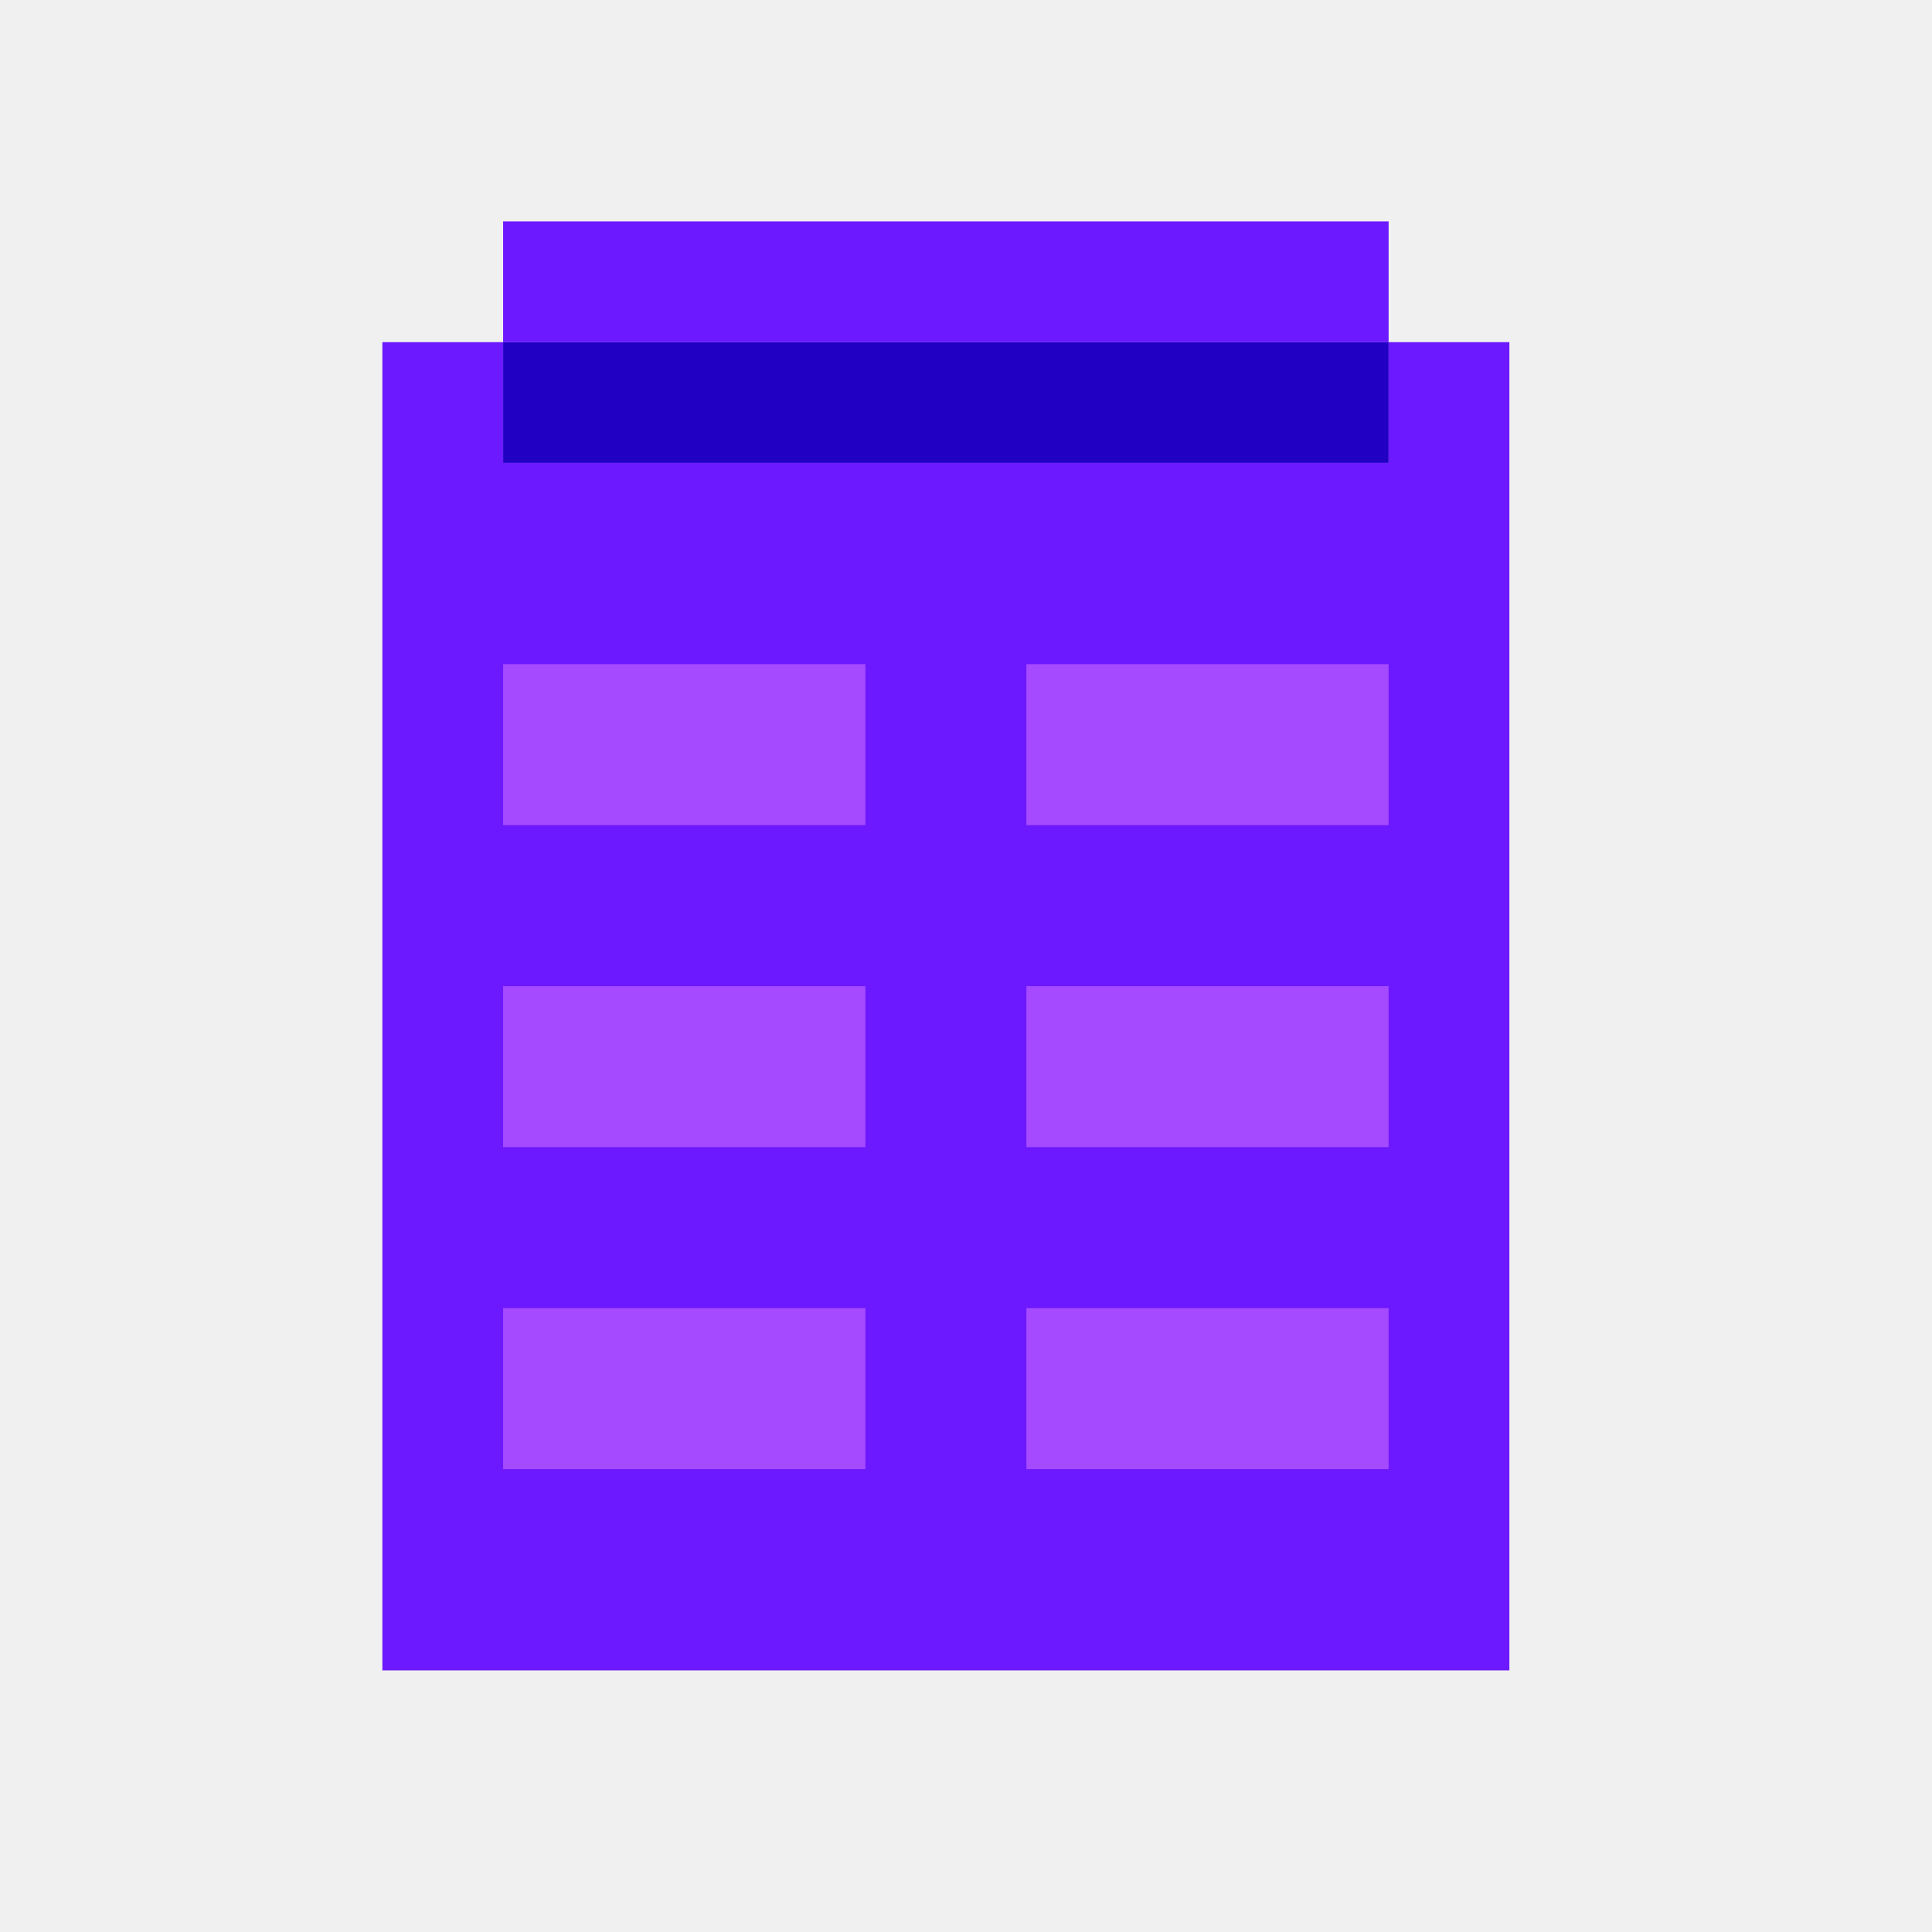
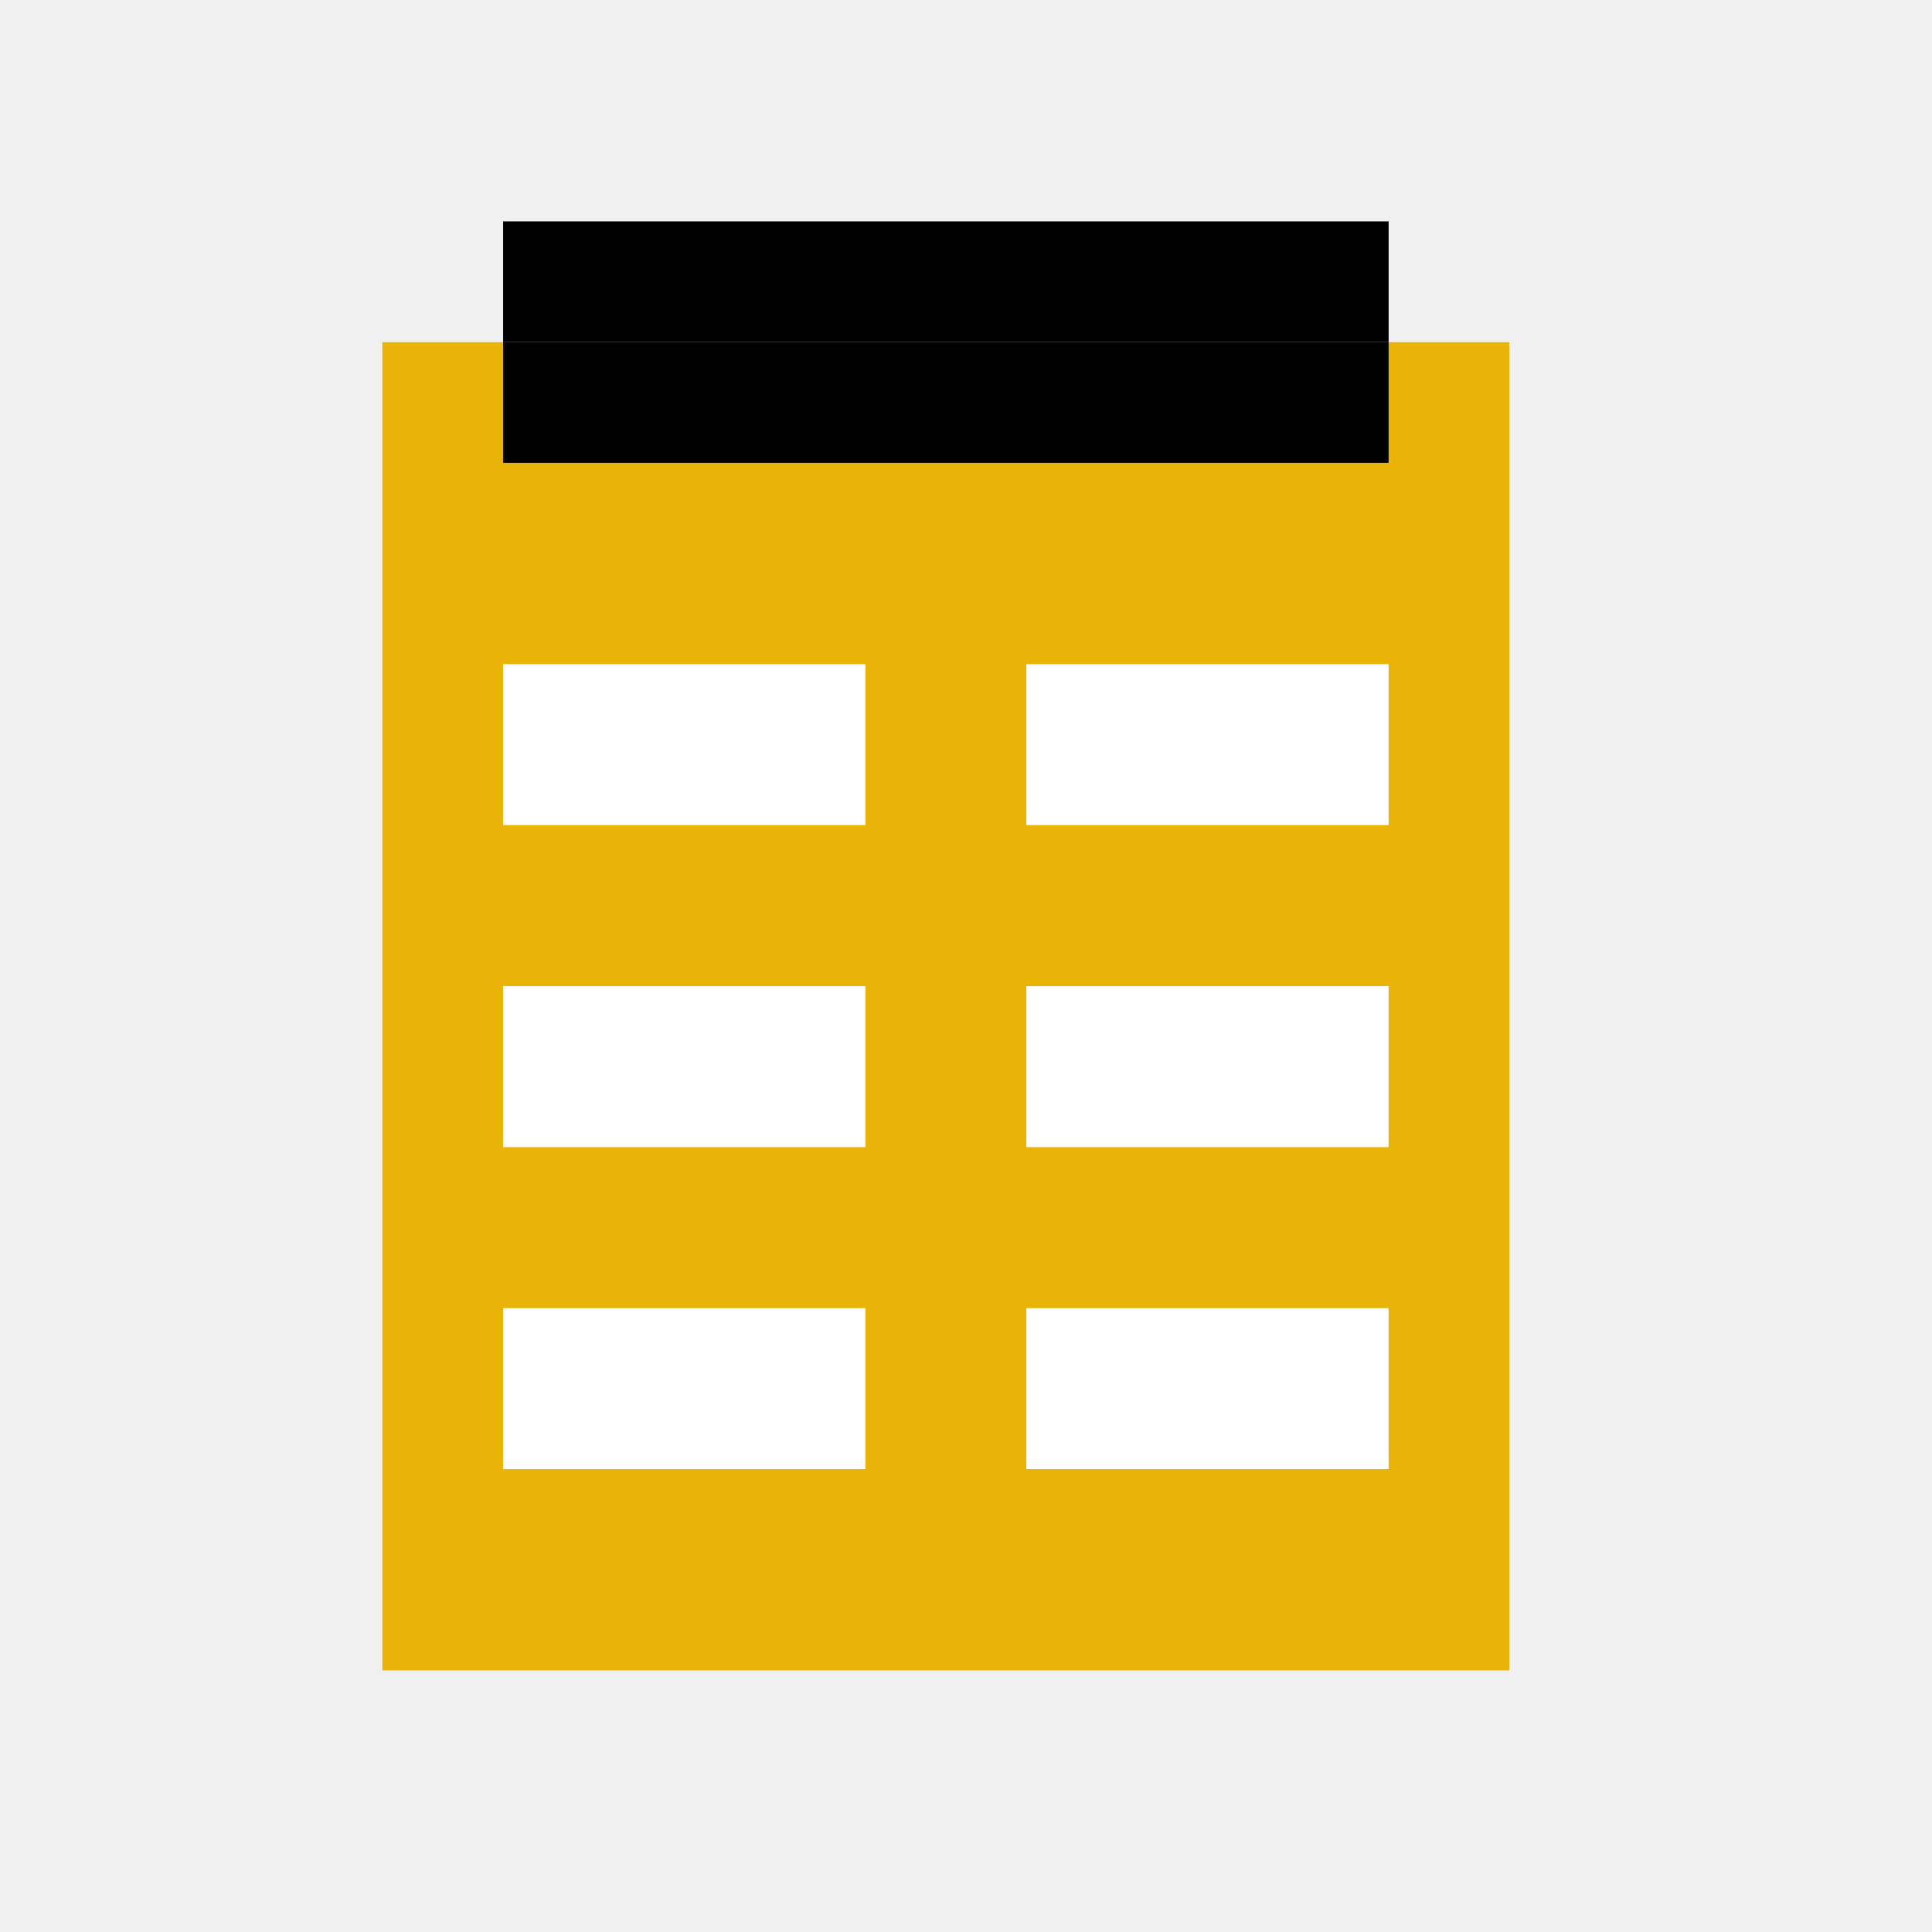
<svg xmlns="http://www.w3.org/2000/svg" version="1.1" width="48px" height="48px" style="shape-rendering:geometricPrecision; text-rendering:geometricPrecision; image-rendering:optimizeQuality; fill-rule:evenodd; clip-rule:evenodd">
  <g>
-     <path style="opacity:1" fill="#6c19ff" d="M 34.5,8.5 C 27.167,8.5 19.833,8.5 12.5,8.5C 12.5,7.5 12.5,6.5 12.5,5.5C 19.833,5.5 27.167,5.5 34.5,5.5C 34.5,6.5 34.5,7.5 34.5,8.5 Z" />
+     <path style="opacity:1" fill="##EAB308" d="M 34.5,8.5 C 27.167,8.5 19.833,8.5 12.5,8.5C 12.5,7.5 12.5,6.5 12.5,5.5C 19.833,5.5 27.167,5.5 34.5,5.5C 34.5,6.5 34.5,7.5 34.5,8.5 Z" />
  </g>
  <g>
-     <path style="opacity:1" fill="#6c19ff" d="M 12.5,8.5 C 12.5,9.5 12.5,10.5 12.5,11.5C 19.833,11.5 27.167,11.5 34.5,11.5C 34.5,10.5 34.5,9.5 34.5,8.5C 35.5,8.5 36.5,8.5 37.5,8.5C 37.5,19.5 37.5,30.5 37.5,41.5C 28.167,41.5 18.833,41.5 9.5,41.5C 9.5,30.5 9.5,19.5 9.5,8.5C 10.5,8.5 11.5,8.5 12.5,8.5 Z" />
+     <path style="opacity:1" fill="#EAB308" d="M 12.5,8.5 C 12.5,9.5 12.5,10.5 12.5,11.5C 19.833,11.5 27.167,11.5 34.5,11.5C 34.5,10.5 34.5,9.5 34.5,8.5C 35.5,8.5 36.5,8.5 37.5,8.5C 37.5,19.5 37.5,30.5 37.5,41.5C 28.167,41.5 18.833,41.5 9.5,41.5C 9.5,30.5 9.5,19.5 9.5,8.5C 10.5,8.5 11.5,8.5 12.5,8.5 Z" />
  </g>
  <g>
-     <path style="opacity:1" fill="#2100c4" d="M 12.5,8.5 C 19.833,8.5 27.167,8.5 34.5,8.5C 34.5,9.5 34.5,10.5 34.5,11.5C 27.167,11.5 19.833,11.5 12.5,11.5C 12.5,10.5 12.5,9.5 12.5,8.5 Z" />
+     <path style="opacity:1" fill="##EAB308" d="M 12.5,8.5 C 19.833,8.5 27.167,8.5 34.5,8.5C 34.5,9.5 34.5,10.5 34.5,11.5C 27.167,11.5 19.833,11.5 12.5,11.5C 12.5,10.5 12.5,9.5 12.5,8.5 Z" />
  </g>
  <g>
-     <path style="opacity:1" fill="#a54aff" d="M 12.5,16.5 C 15.5,16.5 18.5,16.5 21.5,16.5C 21.5,17.833 21.5,19.167 21.5,20.5C 18.5,20.5 15.5,20.5 12.5,20.5C 12.5,19.167 12.5,17.833 12.5,16.5 Z" />
+     <path style="opacity:1" fill="#fff" d="M 12.5,16.5 C 15.5,16.5 18.5,16.5 21.5,16.5C 21.5,17.833 21.5,19.167 21.5,20.5C 18.5,20.5 15.5,20.5 12.5,20.5C 12.5,19.167 12.5,17.833 12.5,16.5 Z" />
  </g>
  <g>
-     <path style="opacity:1" fill="#a54aff" d="M 25.5,16.5 C 28.5,16.5 31.5,16.5 34.5,16.5C 34.5,17.833 34.5,19.167 34.5,20.5C 31.5,20.5 28.5,20.5 25.5,20.5C 25.5,19.167 25.5,17.833 25.5,16.5 Z" />
+     <path style="opacity:1" fill="#fff" d="M 25.5,16.5 C 28.5,16.5 31.5,16.5 34.5,16.5C 34.5,17.833 34.5,19.167 34.5,20.5C 31.5,20.5 28.5,20.5 25.5,20.5C 25.5,19.167 25.5,17.833 25.5,16.5 Z" />
  </g>
  <g>
-     <path style="opacity:1" fill="#a54aff" d="M 12.5,24.5 C 15.5,24.5 18.5,24.5 21.5,24.5C 21.5,25.833 21.5,27.167 21.5,28.5C 18.5,28.5 15.5,28.5 12.5,28.5C 12.5,27.167 12.5,25.833 12.5,24.5 Z" />
+     <path style="opacity:1" fill="#fff" d="M 12.5,24.5 C 15.5,24.5 18.5,24.5 21.5,24.5C 21.5,25.833 21.5,27.167 21.5,28.5C 18.5,28.5 15.5,28.5 12.5,28.5C 12.5,27.167 12.5,25.833 12.5,24.5 Z" />
  </g>
  <g>
-     <path style="opacity:1" fill="#a54aff" d="M 25.5,24.5 C 28.5,24.5 31.5,24.5 34.5,24.5C 34.5,25.833 34.5,27.167 34.5,28.5C 31.5,28.5 28.5,28.5 25.5,28.5C 25.5,27.167 25.5,25.833 25.5,24.5 Z" />
+     <path style="opacity:1" fill="#fff" d="M 25.5,24.5 C 28.5,24.5 31.5,24.5 34.5,24.5C 34.5,25.833 34.5,27.167 34.5,28.5C 31.5,28.5 28.5,28.5 25.5,28.5C 25.5,27.167 25.5,25.833 25.5,24.5 Z" />
  </g>
  <g>
-     <path style="opacity:1" fill="#a54aff" d="M 12.5,32.5 C 15.5,32.5 18.5,32.5 21.5,32.5C 21.5,33.833 21.5,35.167 21.5,36.5C 18.5,36.5 15.5,36.5 12.5,36.5C 12.5,35.167 12.5,33.833 12.5,32.5 Z" />
+     <path style="opacity:1" fill="#fff" d="M 12.5,32.5 C 15.5,32.5 18.5,32.5 21.5,32.5C 21.5,33.833 21.5,35.167 21.5,36.5C 18.5,36.5 15.5,36.5 12.5,36.5C 12.5,35.167 12.5,33.833 12.5,32.5 Z" />
  </g>
  <g>
-     <path style="opacity:1" fill="#a54aff" d="M 25.5,32.5 C 28.5,32.5 31.5,32.5 34.5,32.5C 34.5,33.833 34.5,35.167 34.5,36.5C 31.5,36.5 28.5,36.5 25.5,36.5C 25.5,35.167 25.5,33.833 25.5,32.5 Z" />
+     <path style="opacity:1" fill="#fff" d="M 25.5,32.5 C 28.5,32.5 31.5,32.5 34.5,32.5C 34.5,33.833 34.5,35.167 34.5,36.5C 31.5,36.5 28.5,36.5 25.5,36.5C 25.5,35.167 25.5,33.833 25.5,32.5 Z" />
  </g>
</svg>
